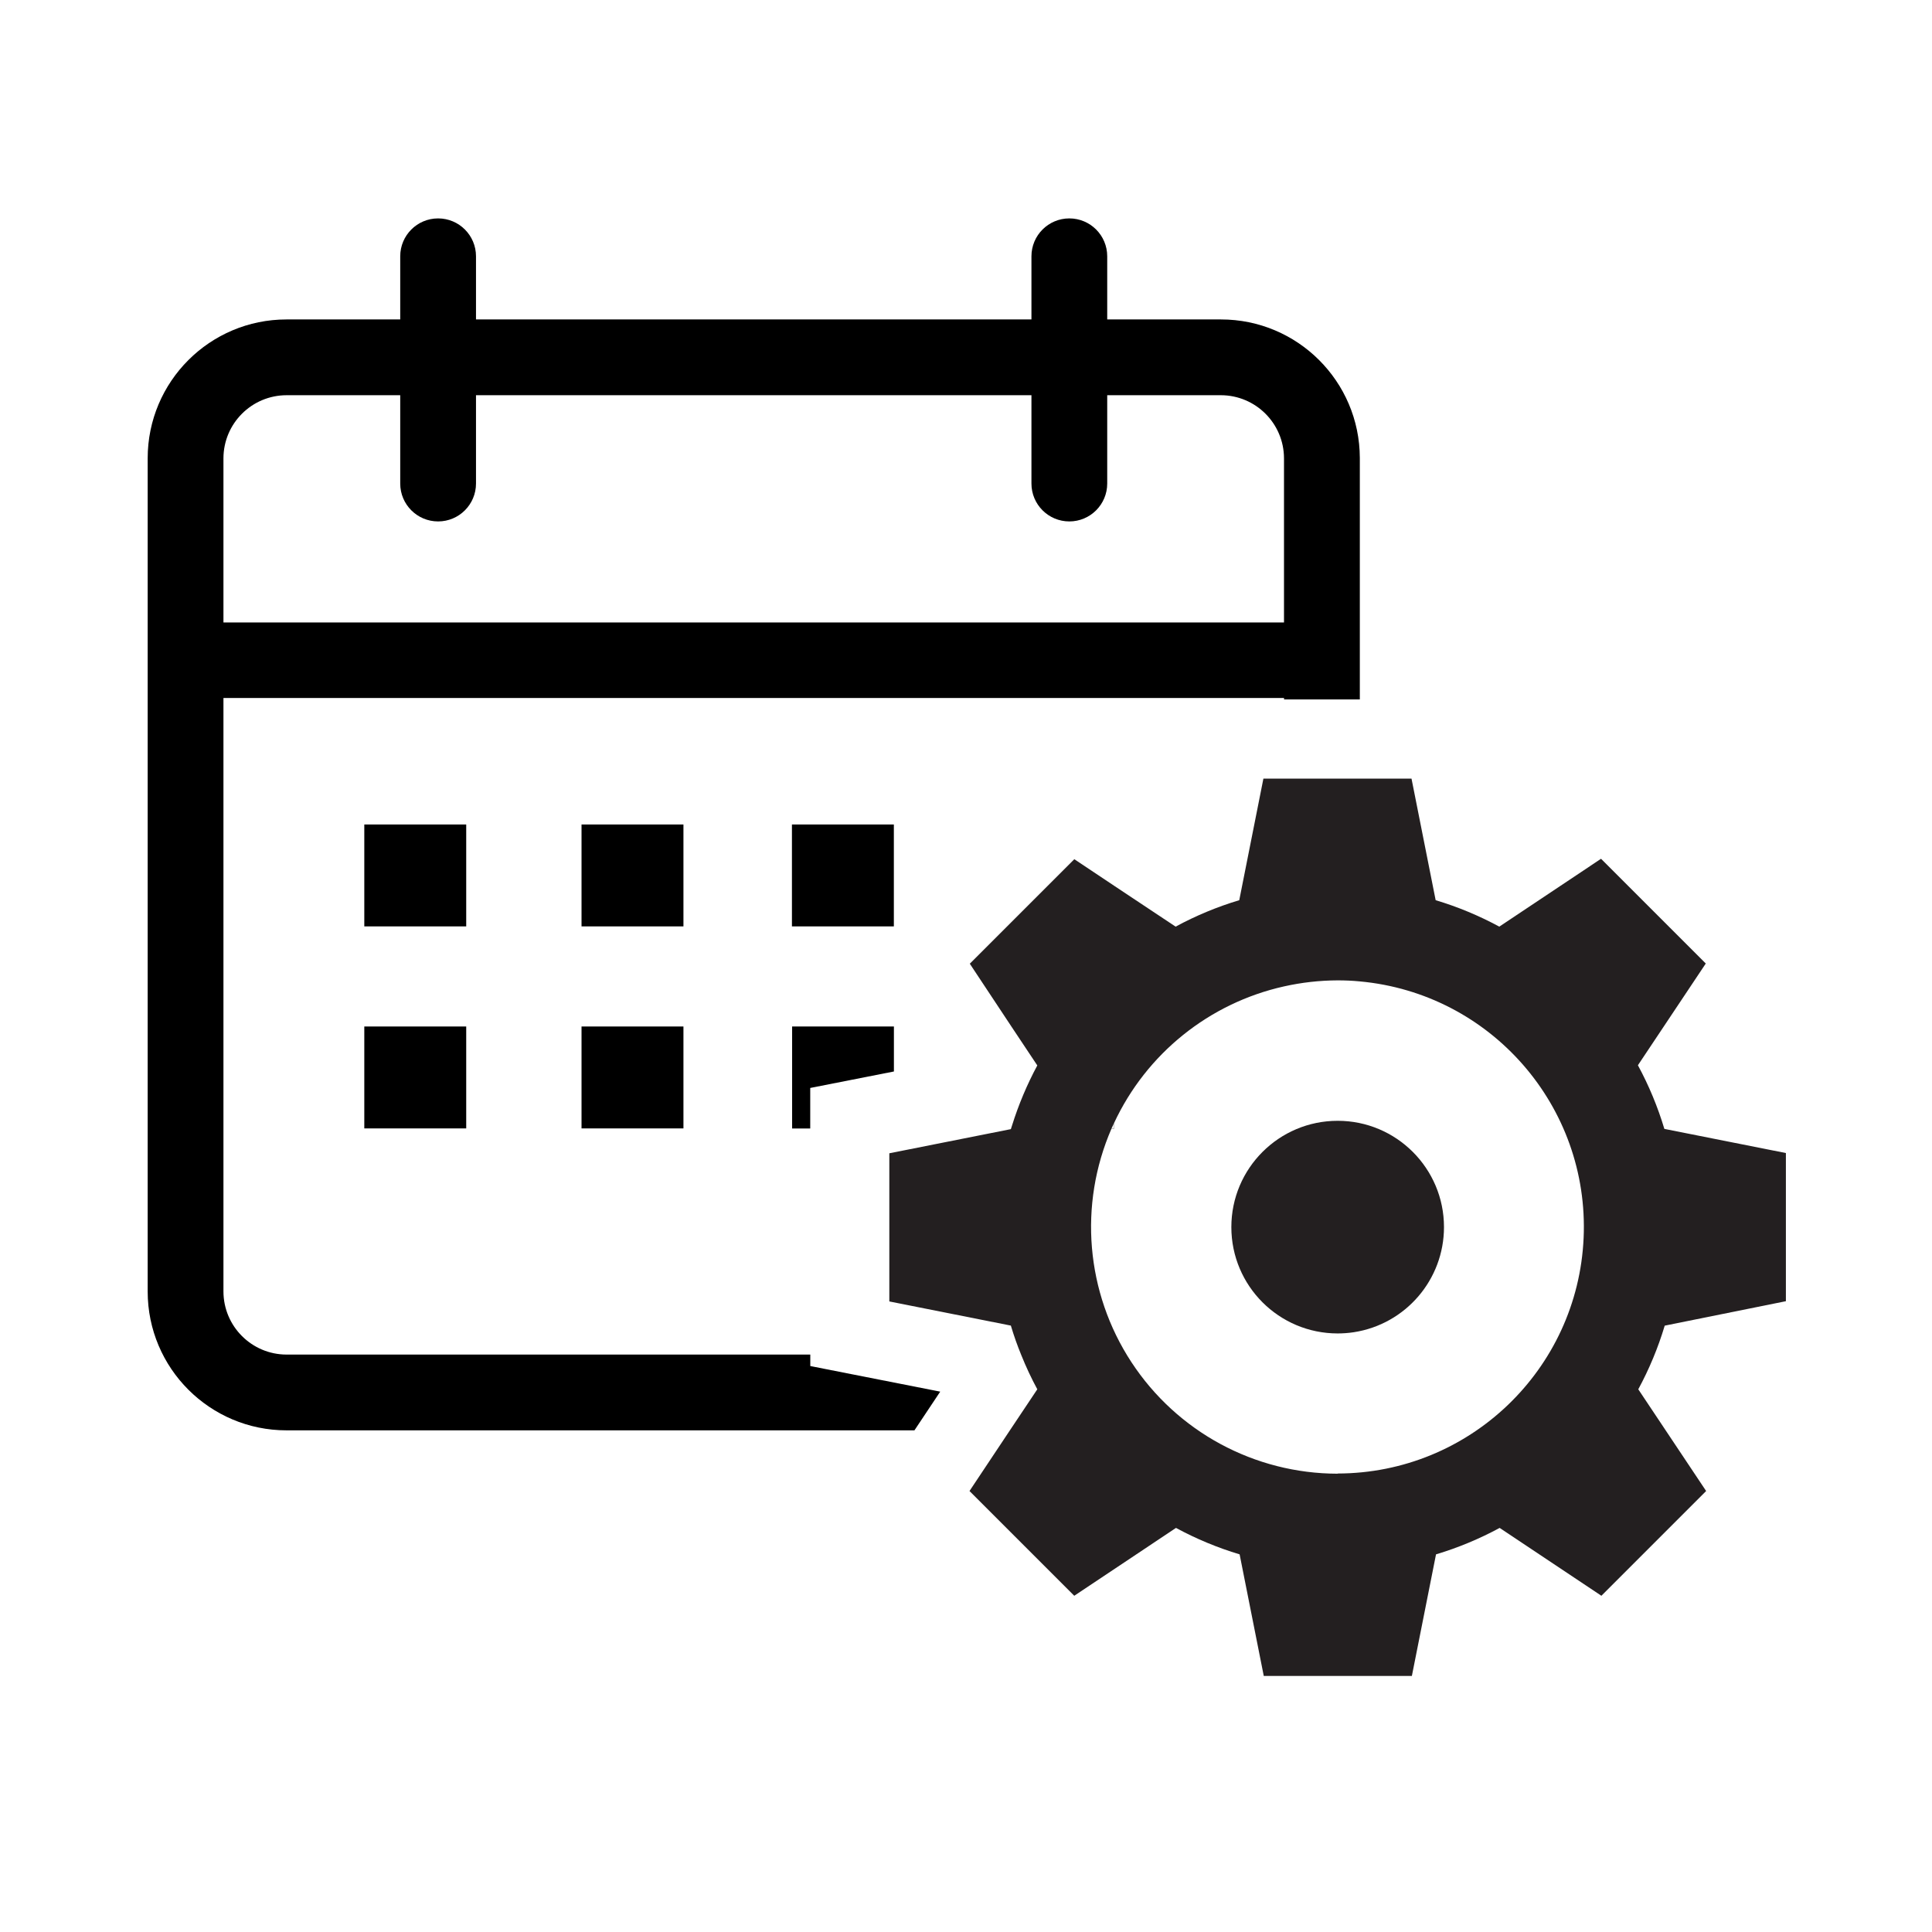
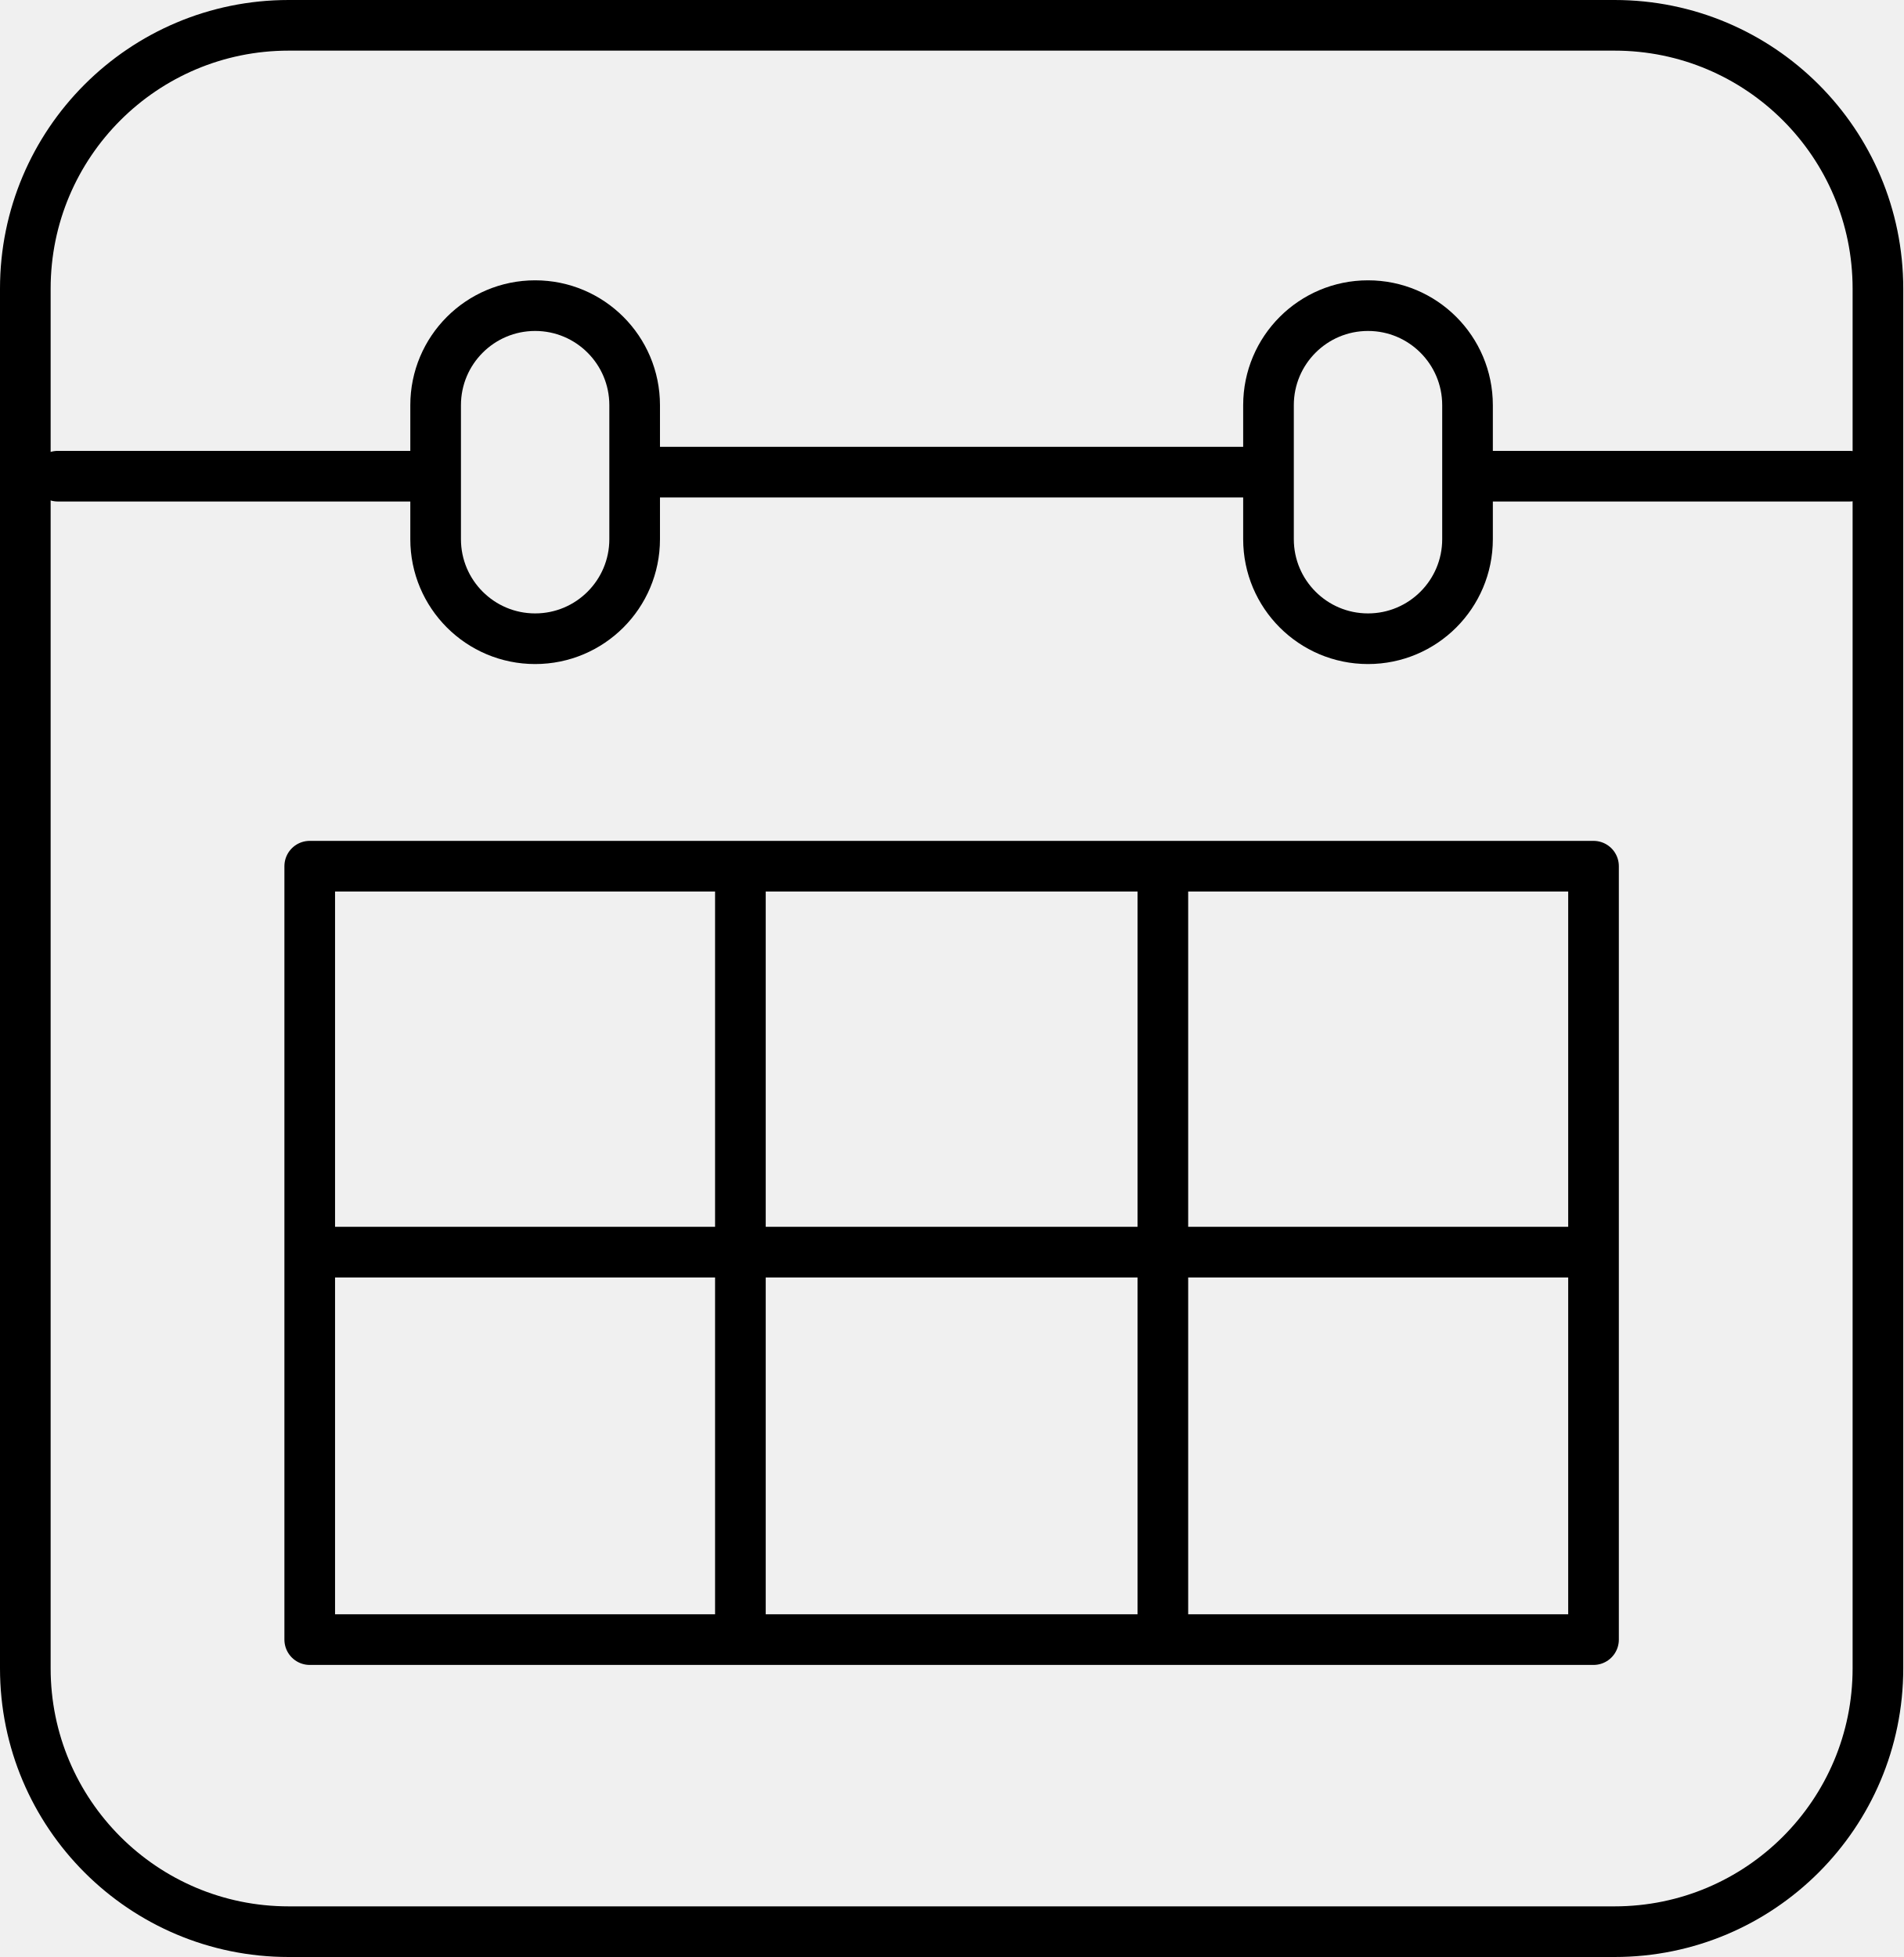
- <svg xmlns="http://www.w3.org/2000/svg" width="2rem" height="2rem" viewBox="0 0 32 32">
-   <defs>
-     <clipPath id="clip-Booking">
-       <rect width="32" height="32" />
-     </clipPath>
-   </defs>
-   <g id="Booking" clip-path="url(#clip-Booking)">
-     <rect width="32" height="32" fill="#fff" />
-     <g id="Group_2392" data-name="Group 2392" transform="translate(-176.994 -175.822)">
-       <path id="Path_3393" data-name="Path 3393" d="M197.216,181.113h-1.883v-1.046a.627.627,0,0,0-1.255,0v1.046h-9.2v-1.046a.627.627,0,0,0-1.255,0v1.046H181.74a2.3,2.3,0,0,0-2.3,2.3v13.8a2.3,2.3,0,0,0,2.3,2.3h10.4l.427-.641-2.152-.424v-.19H181.74a1.047,1.047,0,0,1-1.045-1.045v-9.83h17.567v.024h1.255v-4A2.3,2.3,0,0,0,197.216,181.113Zm1.045,5.019H180.695v-2.719a1.047,1.047,0,0,1,1.045-1.045h1.883v1.463a.627.627,0,1,0,1.255,0v-1.463h9.2v1.463a.627.627,0,1,0,1.255,0v-1.463h1.883a1.047,1.047,0,0,1,1.045,1.045Z" />
-       <rect id="Rectangle_3242" data-name="Rectangle 3242" width="1.688" height="1.688" transform="translate(183.028 189.478)" />
-       <rect id="Rectangle_3243" data-name="Rectangle 3243" width="1.688" height="1.688" transform="translate(186.626 189.478)" />
-       <rect id="Rectangle_3244" data-name="Rectangle 3244" width="1.688" height="1.688" transform="translate(190.111 189.478)" />
-       <rect id="Rectangle_3245" data-name="Rectangle 3245" width="1.688" height="1.688" transform="translate(183.028 192.824)" />
-       <rect id="Rectangle_3246" data-name="Rectangle 3246" width="1.688" height="1.688" transform="translate(186.626 192.824)" />
-       <path id="Path_3394" data-name="Path 3394" d="M262.519,281.52v.745l-1.386.273v.671h-.3V281.52Z" transform="translate(-70.719 -88.696)" />
-       <path id="Path_3395" data-name="Path 3395" d="M301.251,293.72v.089h-.041C301.223,293.779,301.236,293.75,301.251,293.72Z" transform="translate(-105.804 -99.296)" />
-       <g id="Group_2389" data-name="Group 2389" transform="translate(195.406 194.424)">
-         <path id="Path_3396" data-name="Path 3396" d="M301.21,293.809h.041v-.089C301.236,293.75,301.223,293.779,301.21,293.809Zm0,0h.041v-.089C301.236,293.75,301.223,293.779,301.21,293.809Zm0,0h.041v-.089C301.236,293.75,301.223,293.779,301.21,293.809Zm0,0h.041v-.089C301.236,293.75,301.223,293.779,301.21,293.809Zm0,0h.041v-.089C301.236,293.75,301.223,293.779,301.21,293.809Zm0,0h.041v-.089C301.236,293.75,301.223,293.779,301.21,293.809Z" transform="translate(-301.21 -293.72)" fill="#fff" />
-       </g>
-       <g id="Group_2391" data-name="Group 2391" transform="translate(191.725 188.722)">
-         <g id="Group_2390" data-name="Group 2390" transform="translate(0 0)">
-           <path id="Path_3398" data-name="Path 3398" d="M301.21,293.809h.041v-.089C301.236,293.75,301.223,293.779,301.21,293.809Z" transform="translate(-297.53 -288.018)" fill="#231f20" />
-           <path id="Path_3399" data-name="Path 3399" d="M287.989,258.882v-2.454l-2.013-.4a5.569,5.569,0,0,0-.438-1.054l1.124-1.685-1.735-1.735-1.685,1.124a5.571,5.571,0,0,0-1.054-.438l-.4-2.014h-2.453l-.4,2.014a5.572,5.572,0,0,0-1.054.438L276.861,252l-.658-.439-1.031,1.031-.7.7.7,1.057.418.628a5.685,5.685,0,0,0-.418.993l-.02.062-2.013.4v2.454l2.013.4a5.116,5.116,0,0,0,.174.492,5.5,5.5,0,0,0,.264.563l-.462.692-.661.993,1.735,1.735,1.685-1.124a5.572,5.572,0,0,0,1.054.438l.4,2.014h2.453l.4-2.014a5.571,5.571,0,0,0,1.054-.438l1.685,1.124,1.735-1.735-1.124-1.685a5.571,5.571,0,0,0,.438-1.054Zm-7.424,2.857a4.087,4.087,0,0,1-3.745-5.718c.013-.03.026-.059.041-.089a4.088,4.088,0,0,1,2.815-2.264,4.131,4.131,0,0,1,.889-.1c.123,0,.245.005.366.017a4.084,4.084,0,0,1-.366,8.151Z" transform="translate(-273.14 -250.23)" fill="#231f20" />
-         </g>
-       </g>
-       <path id="Path_3401" data-name="Path 3401" d="M301.251,293.72v.089h-.041C301.223,293.779,301.236,293.75,301.251,293.72Z" transform="translate(-105.804 -99.296)" fill="#fff" />
-       <path id="Path_3402" data-name="Path 3402" d="M319.853,295.191a1.762,1.762,0,0,1-1.495,1.741,1.786,1.786,0,0,1-.266.02,1.761,1.761,0,1,1,1.761-1.761Z" transform="translate(-118.942 -99.044)" fill="#231f20" />
-     </g>
+ <svg xmlns="http://www.w3.org/2000/svg" width="18.791" height="19.324" viewBox="0 0 18.791 19.324">
+   <g id="_14" data-name="14" transform="translate(0.25 0.25)">
+     <rect id="Rectangle_2712" data-name="Rectangle 2712" width="18.291" height="18.824" rx="2.6" transform="translate(0)" fill="none" stroke="#000" stroke-linecap="round" stroke-linejoin="round" stroke-width="0.5" />
+     <line id="Line_2582" data-name="Line 2582" x2="6.177" transform="translate(6.057 4.412)" fill="none" stroke="#000" stroke-linecap="round" stroke-linejoin="round" stroke-width="0.5" />
+     <line id="Line_2583" data-name="Line 2583" x2="3.53" transform="translate(14.48 4.452)" fill="none" stroke="#000" stroke-linecap="round" stroke-linejoin="round" stroke-width="0.5" />
+     <line id="Line_2584" data-name="Line 2584" x2="3.49" transform="translate(0.321 4.452)" fill="none" stroke="#000" stroke-linecap="round" stroke-linejoin="round" stroke-width="0.5" />
+     <rect id="Rectangle_2713" data-name="Rectangle 2713" width="1.965" height="3.289" rx="0.983" transform="translate(4.051 2.768)" fill="none" stroke="#000" stroke-linecap="round" stroke-linejoin="round" stroke-width="0.5" />
+     <rect id="Rectangle_2714" data-name="Rectangle 2714" width="1.965" height="3.289" rx="0.983" transform="translate(12.274 2.768)" fill="none" stroke="#000" stroke-linecap="round" stroke-linejoin="round" stroke-width="0.5" />
+     <rect id="Rectangle_2715" data-name="Rectangle 2715" width="12.675" height="7.637" transform="translate(2.808 8.303)" fill="none" stroke="#000" stroke-linecap="round" stroke-linejoin="round" stroke-width="0.5" />
+     <line id="Line_2585" data-name="Line 2585" y2="7.3" transform="translate(7.06 8.463)" fill="none" stroke="#000" stroke-linecap="round" stroke-linejoin="round" stroke-width="0.5" />
+     <line id="Line_2586" data-name="Line 2586" y2="7.3" transform="translate(11.231 8.463)" fill="none" stroke="#000" stroke-linecap="round" stroke-linejoin="round" stroke-width="0.5" />
+     <line id="Line_2587" data-name="Line 2587" x1="12.515" transform="translate(2.888 12.114)" fill="none" stroke="#000" stroke-linecap="round" stroke-linejoin="round" stroke-width="0.5" />
  </g>
</svg>
